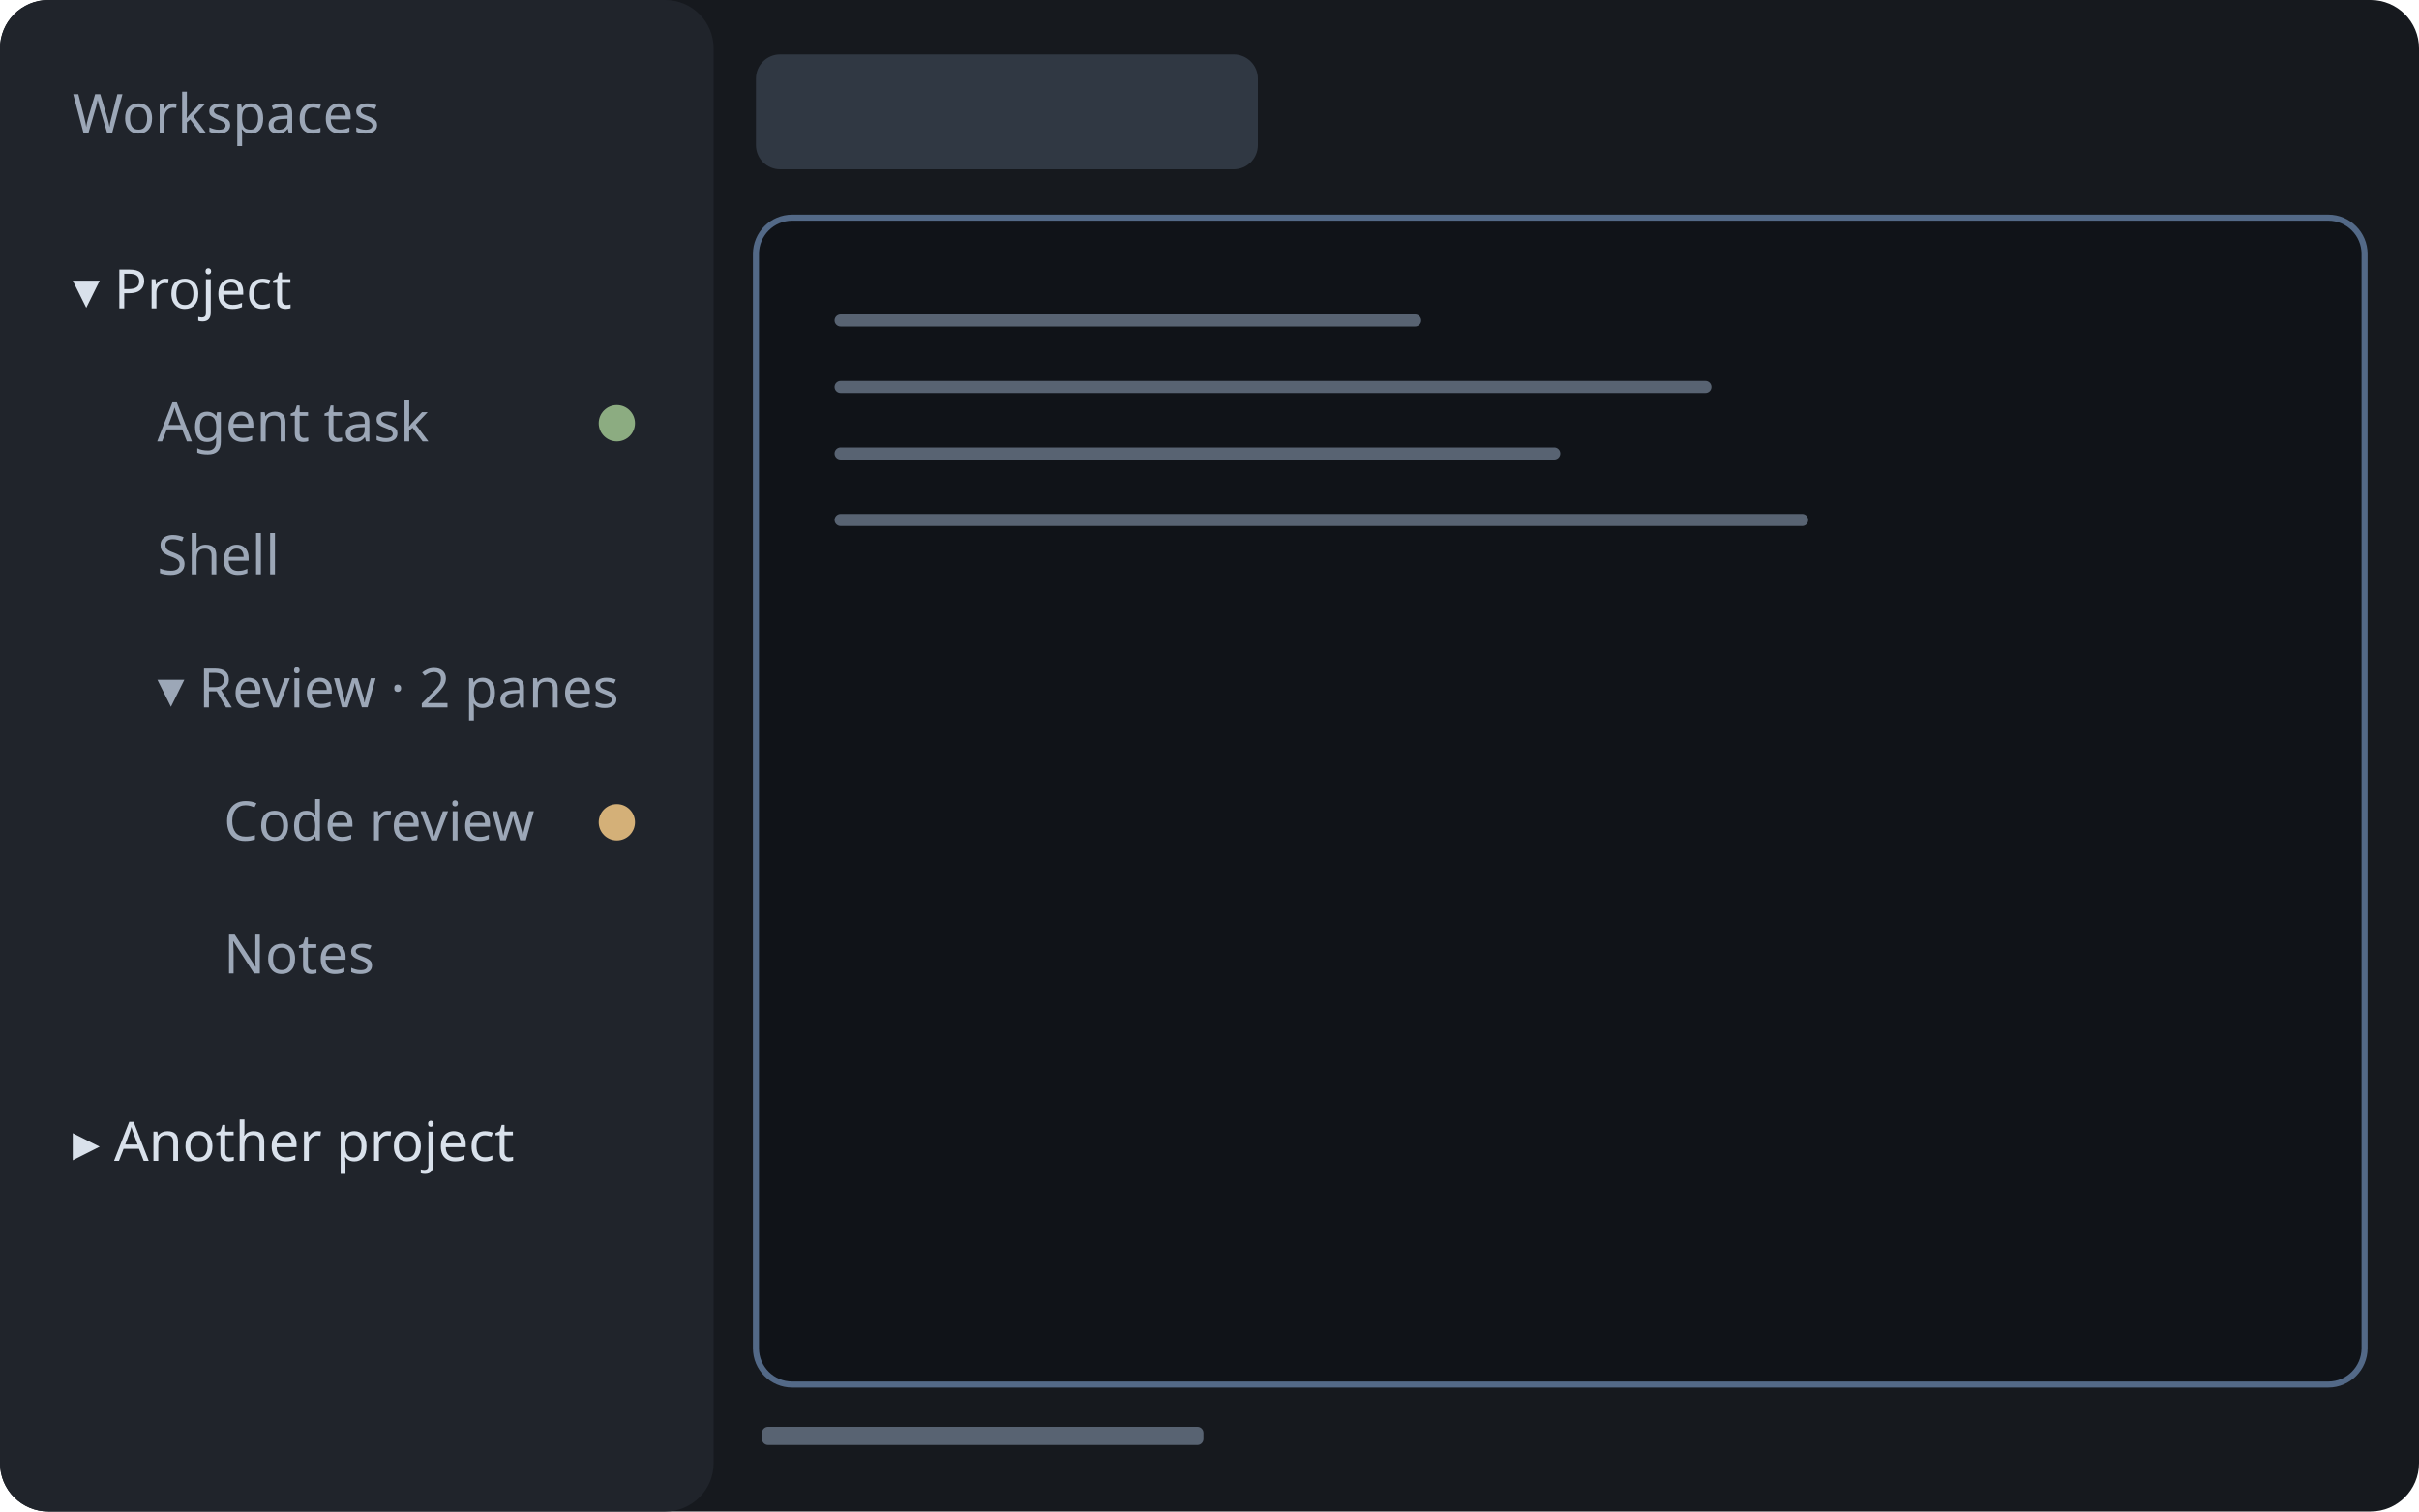
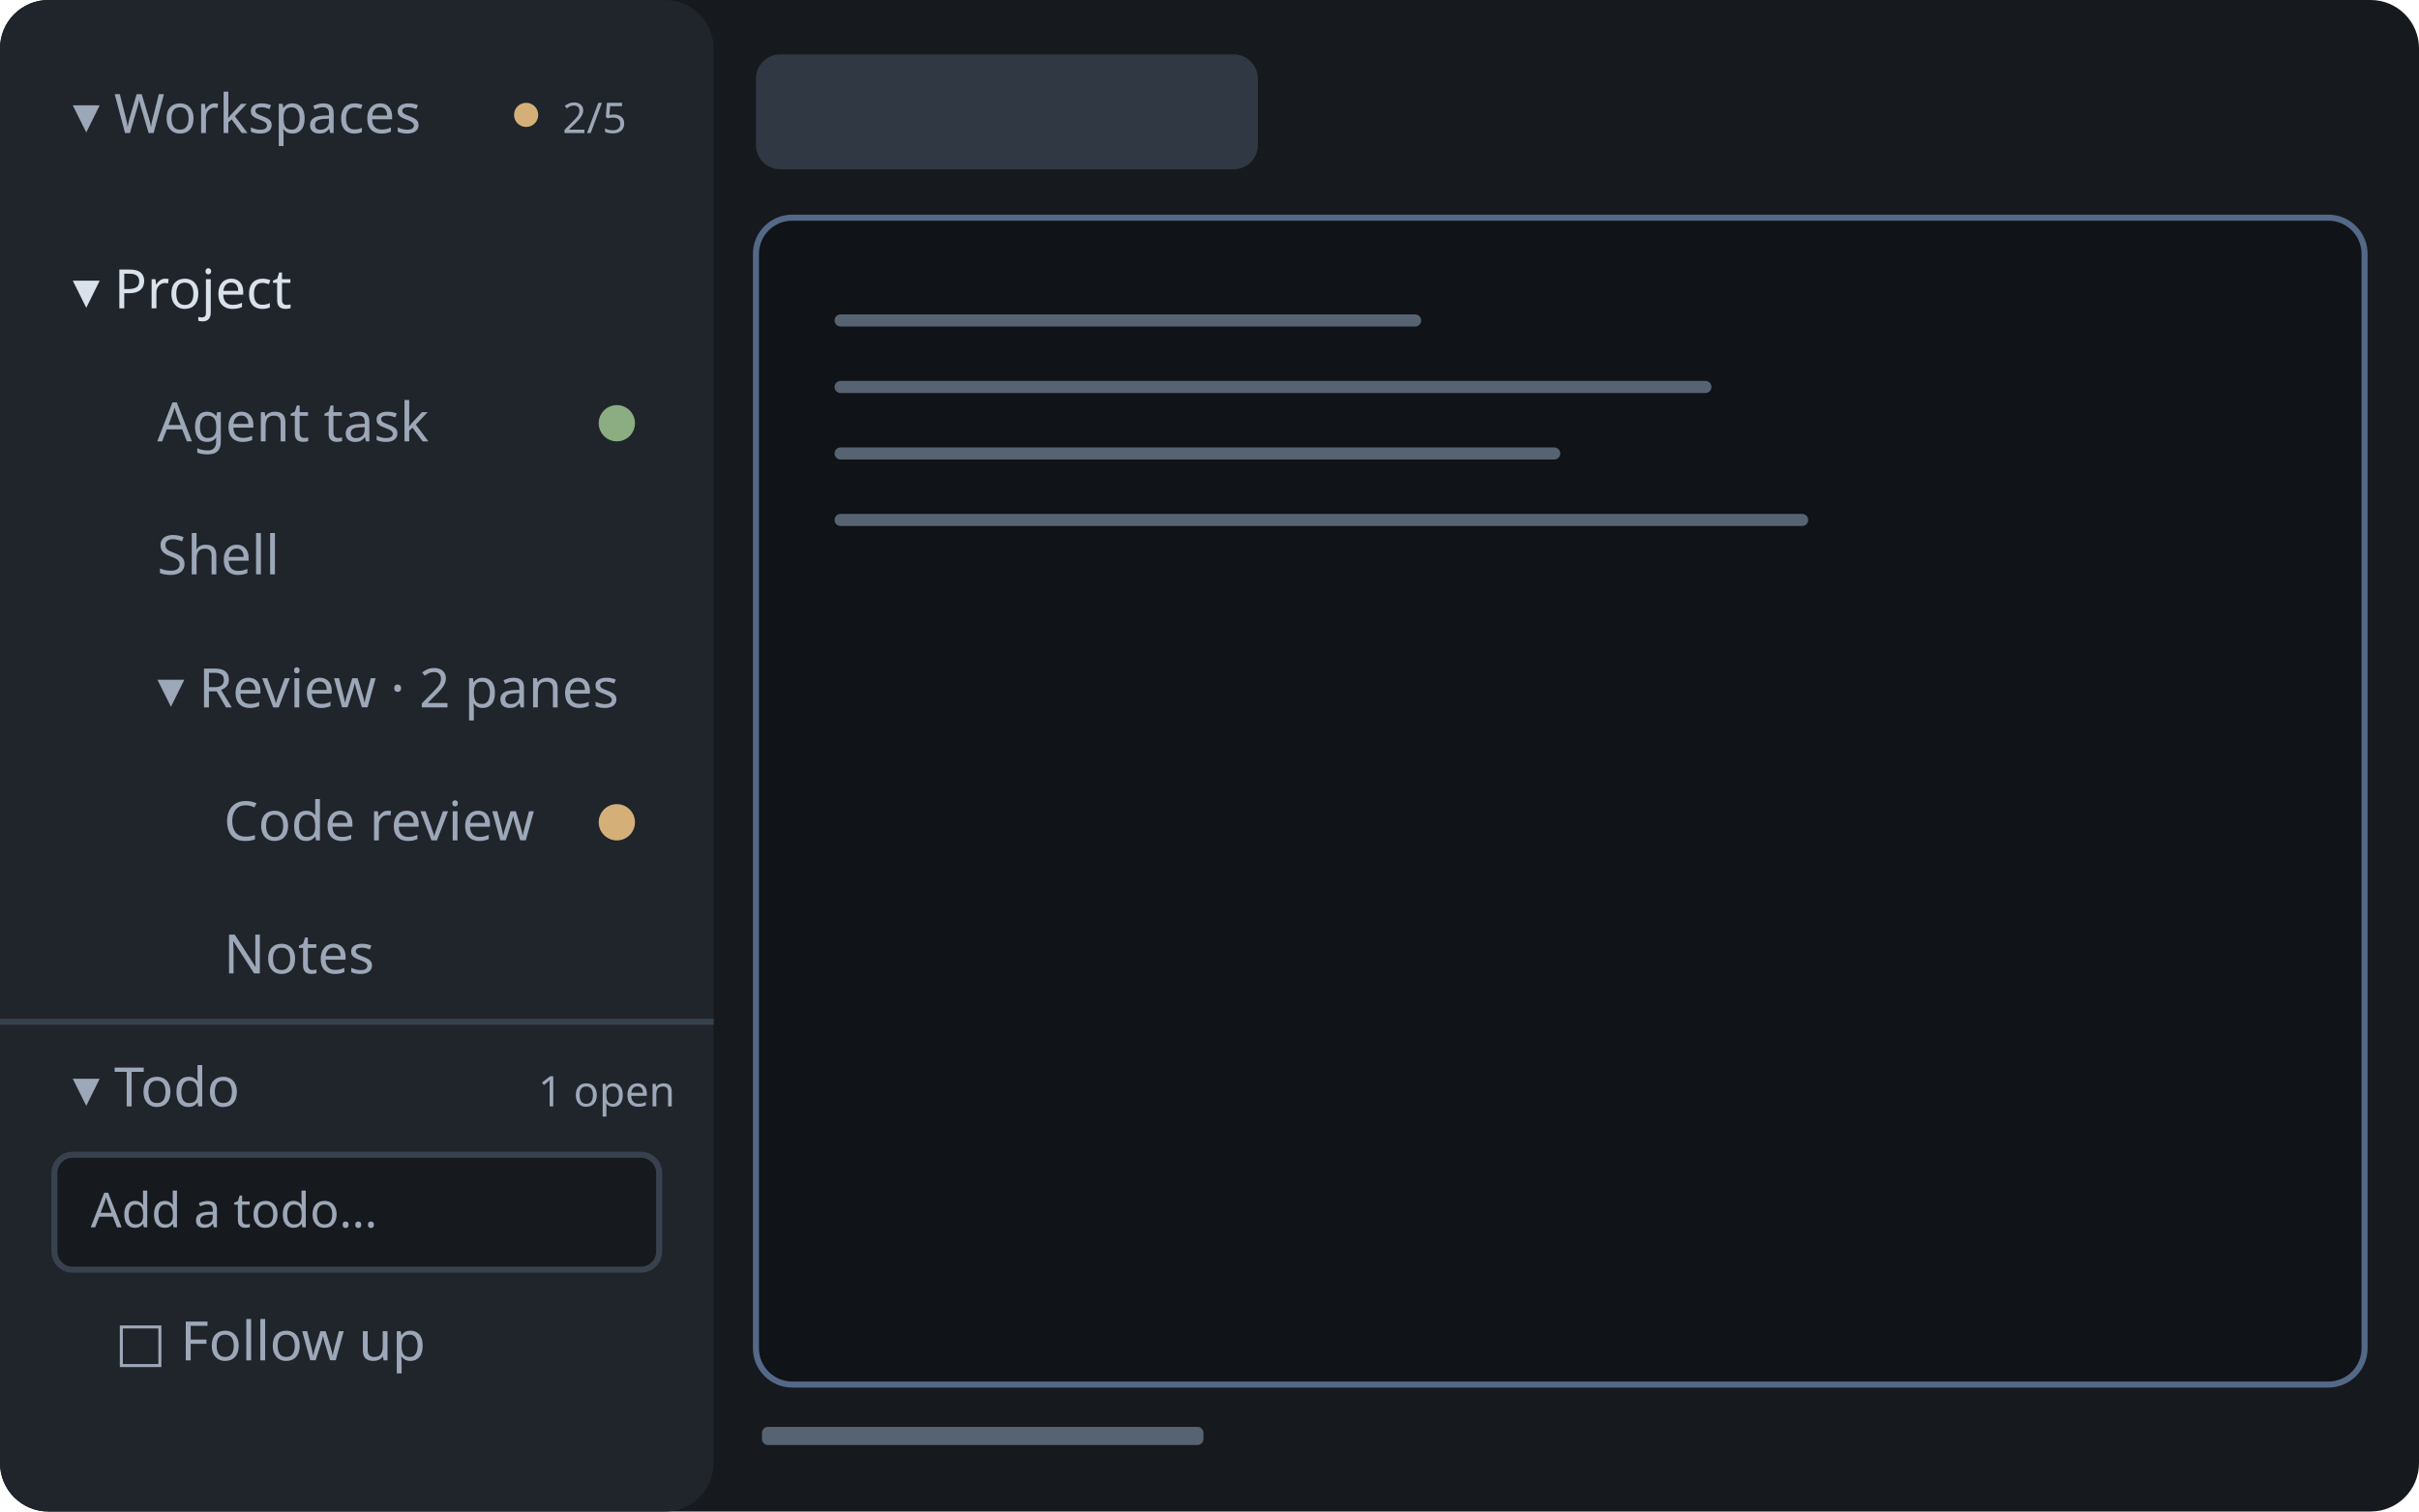
<svg xmlns="http://www.w3.org/2000/svg" width="400" height="250" viewBox="0 0 400 250">
  <rect width="400" height="250" rx="8" fill="#16191e" />
  <rect width="118" height="250" rx="8" fill="#20242b" />
  <g fill="#9ca7b7" font-family="sans-serif" font-size="9">
-     <text x="12" y="22">Workspaces</text>
+     <text x="12" y="22">▾ Workspaces</text>
+     <circle cx="87" cy="19" r="2" fill="#d4b078" />
+     <text x="93" y="22" font-size="7">2/5</text>
    <text x="12" y="51" fill="#d9e1eb">▾ Project</text>
    <text x="26" y="73">Agent task</text>
    <circle cx="102" cy="70" r="3" fill="#8cac81" />
    <text x="26" y="95">Shell</text>
    <text x="26" y="117">▾ Review · 2 panes</text>
    <text x="37" y="139">Code review</text>
    <circle cx="102" cy="136" r="3" fill="#d4b078" />
    <text x="37" y="161">Notes</text>
-     <text x="12" y="192" fill="#d9e1eb">▸ Another project</text>
+     <text x="12" y="183">▾ Todo</text>
+     <text x="89" y="183" font-size="7">1 open</text>
+     <text x="19" y="225">□ Follow up</text>
  </g>
+   <path d="M0 169h118" stroke="#38414e" />
+   <rect x="9" y="191" width="100" height="19" rx="3" fill="#16191e" stroke="#38414e" />
+   <text x="15" y="203" fill="#9ca7b7" font-family="sans-serif" font-size="8">Add a todo…</text>
  <rect x="125" y="9" width="83" height="19" rx="4" fill="#303843" />
  <rect x="125" y="36" width="266" height="193" rx="6" fill="#101318" stroke="#536987" />
  <g stroke="#586372" stroke-width="2" stroke-linecap="round">
    <path d="M139 53h95m-95 11h143m-143 11h118m-118 11h159" />
  </g>
  <rect x="126" y="236" width="73" height="3" rx="1" fill="#586372" />
</svg>
